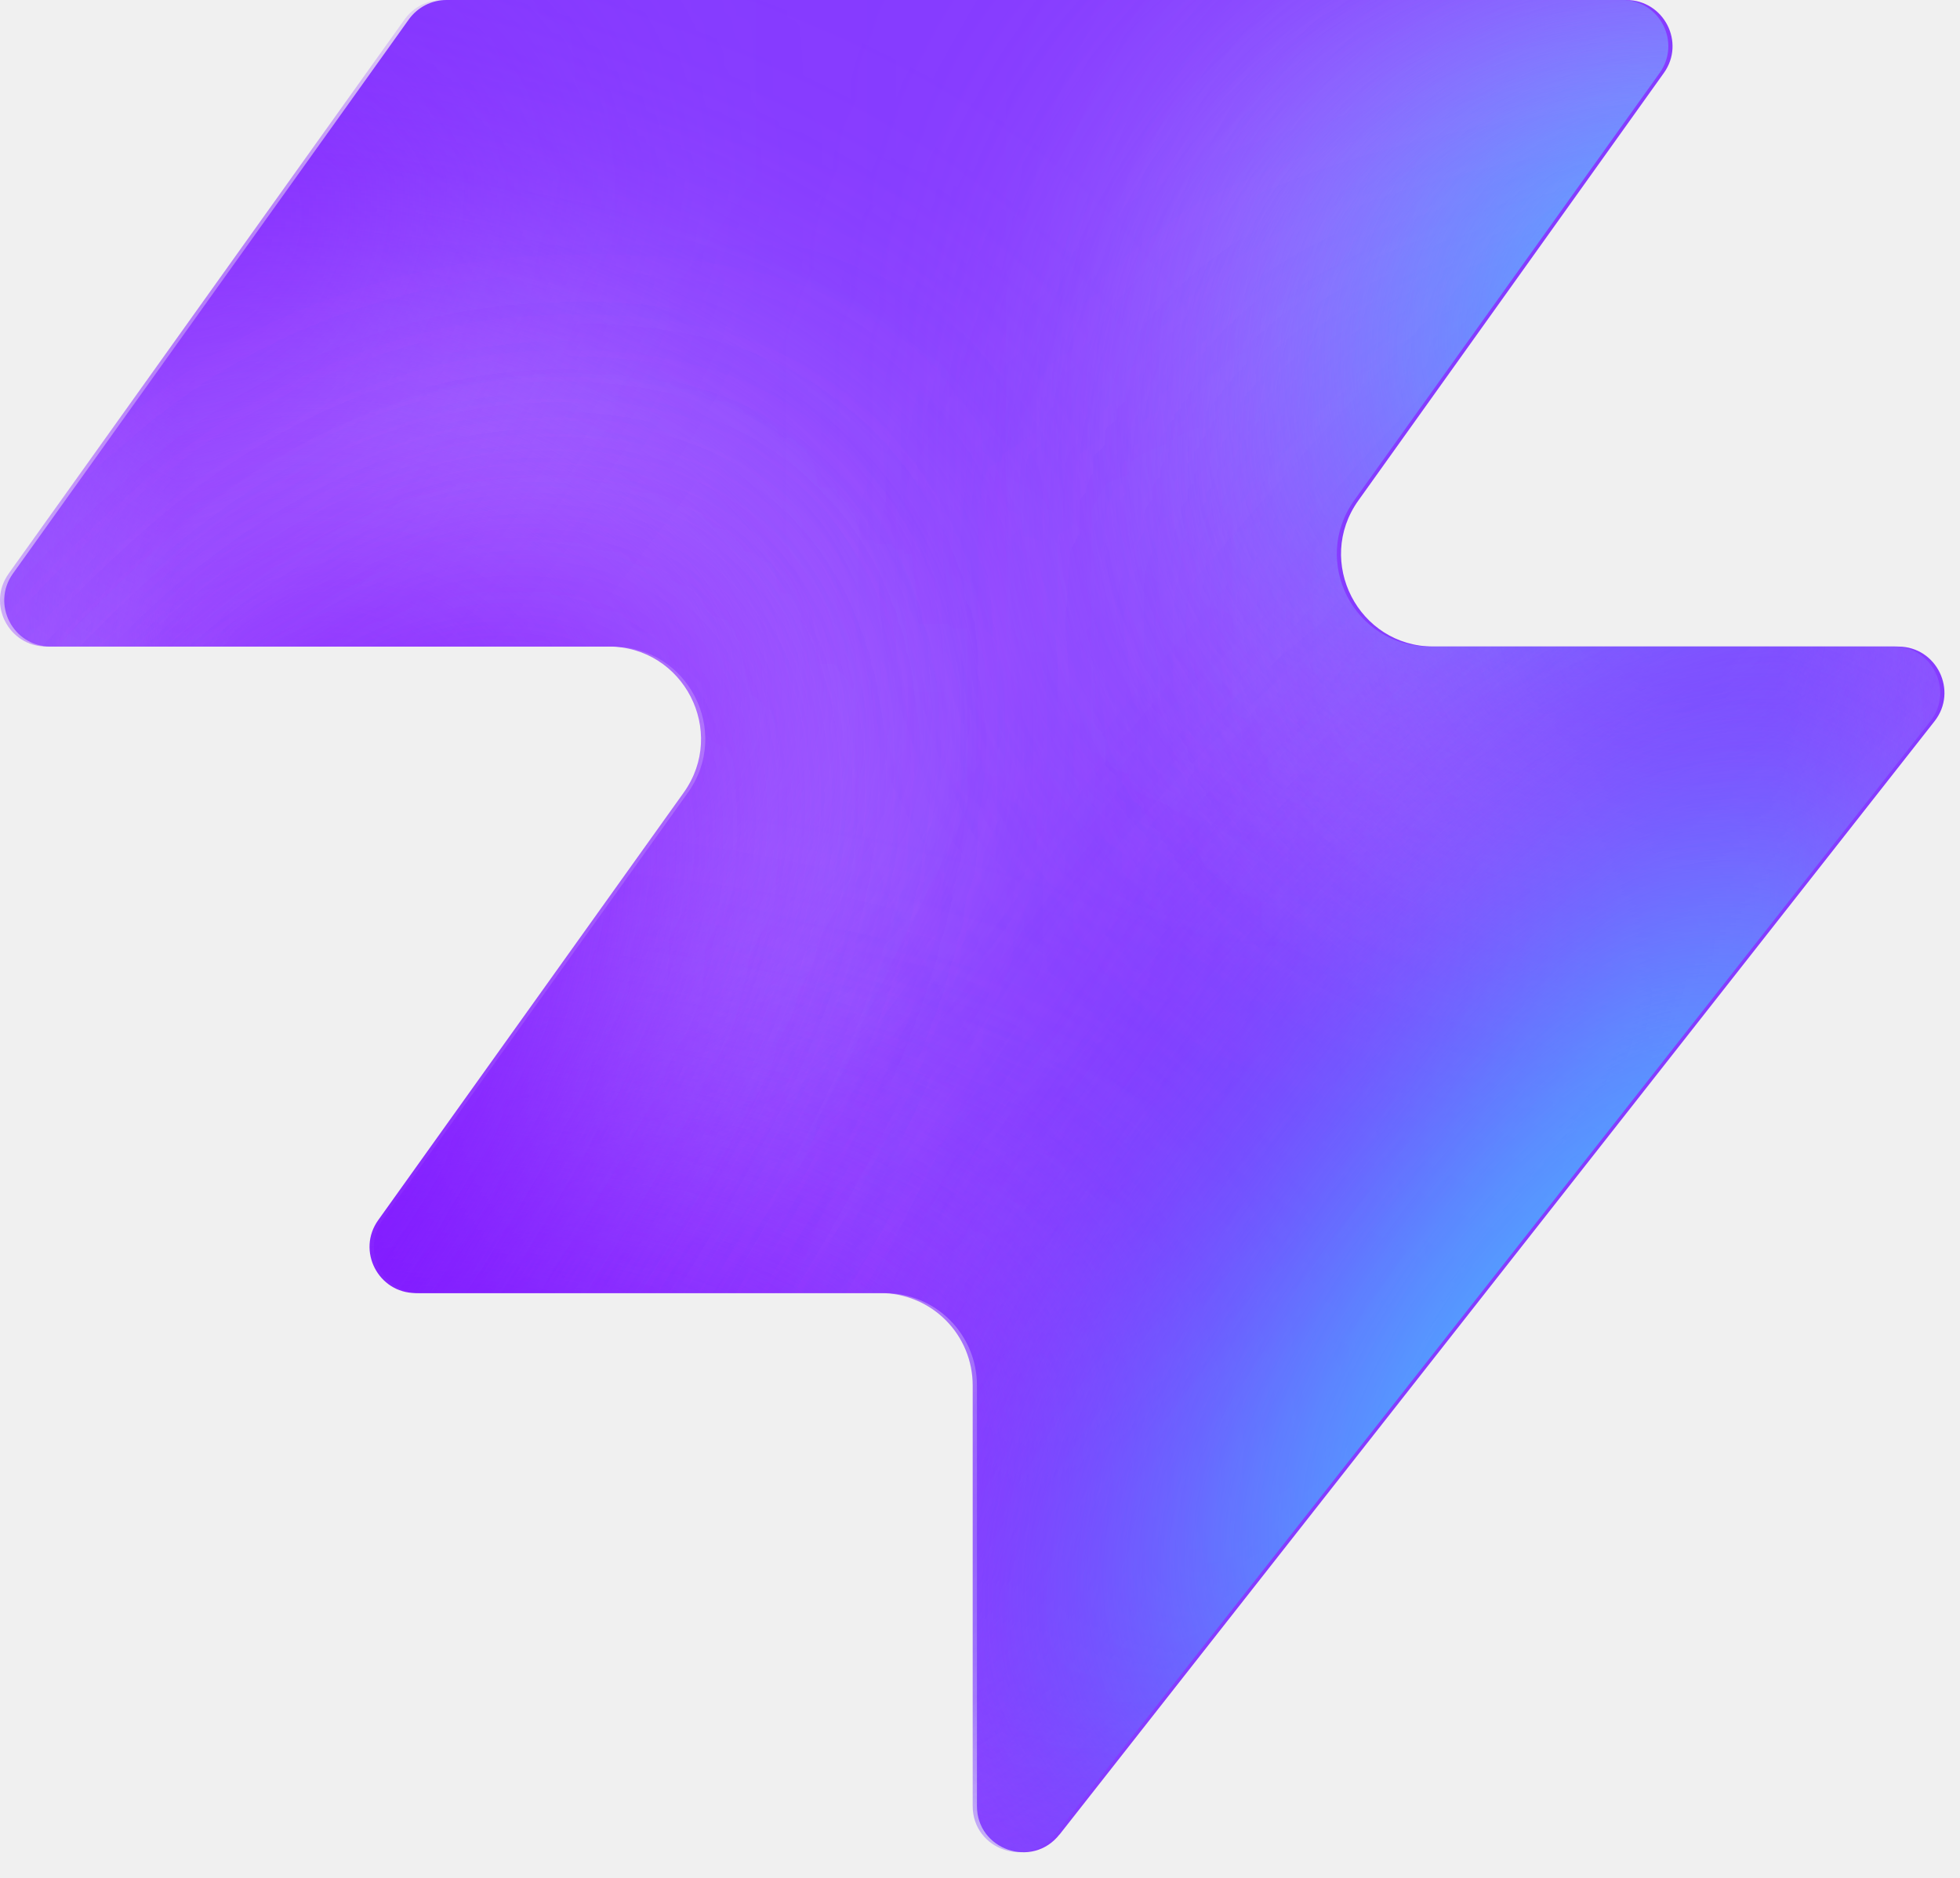
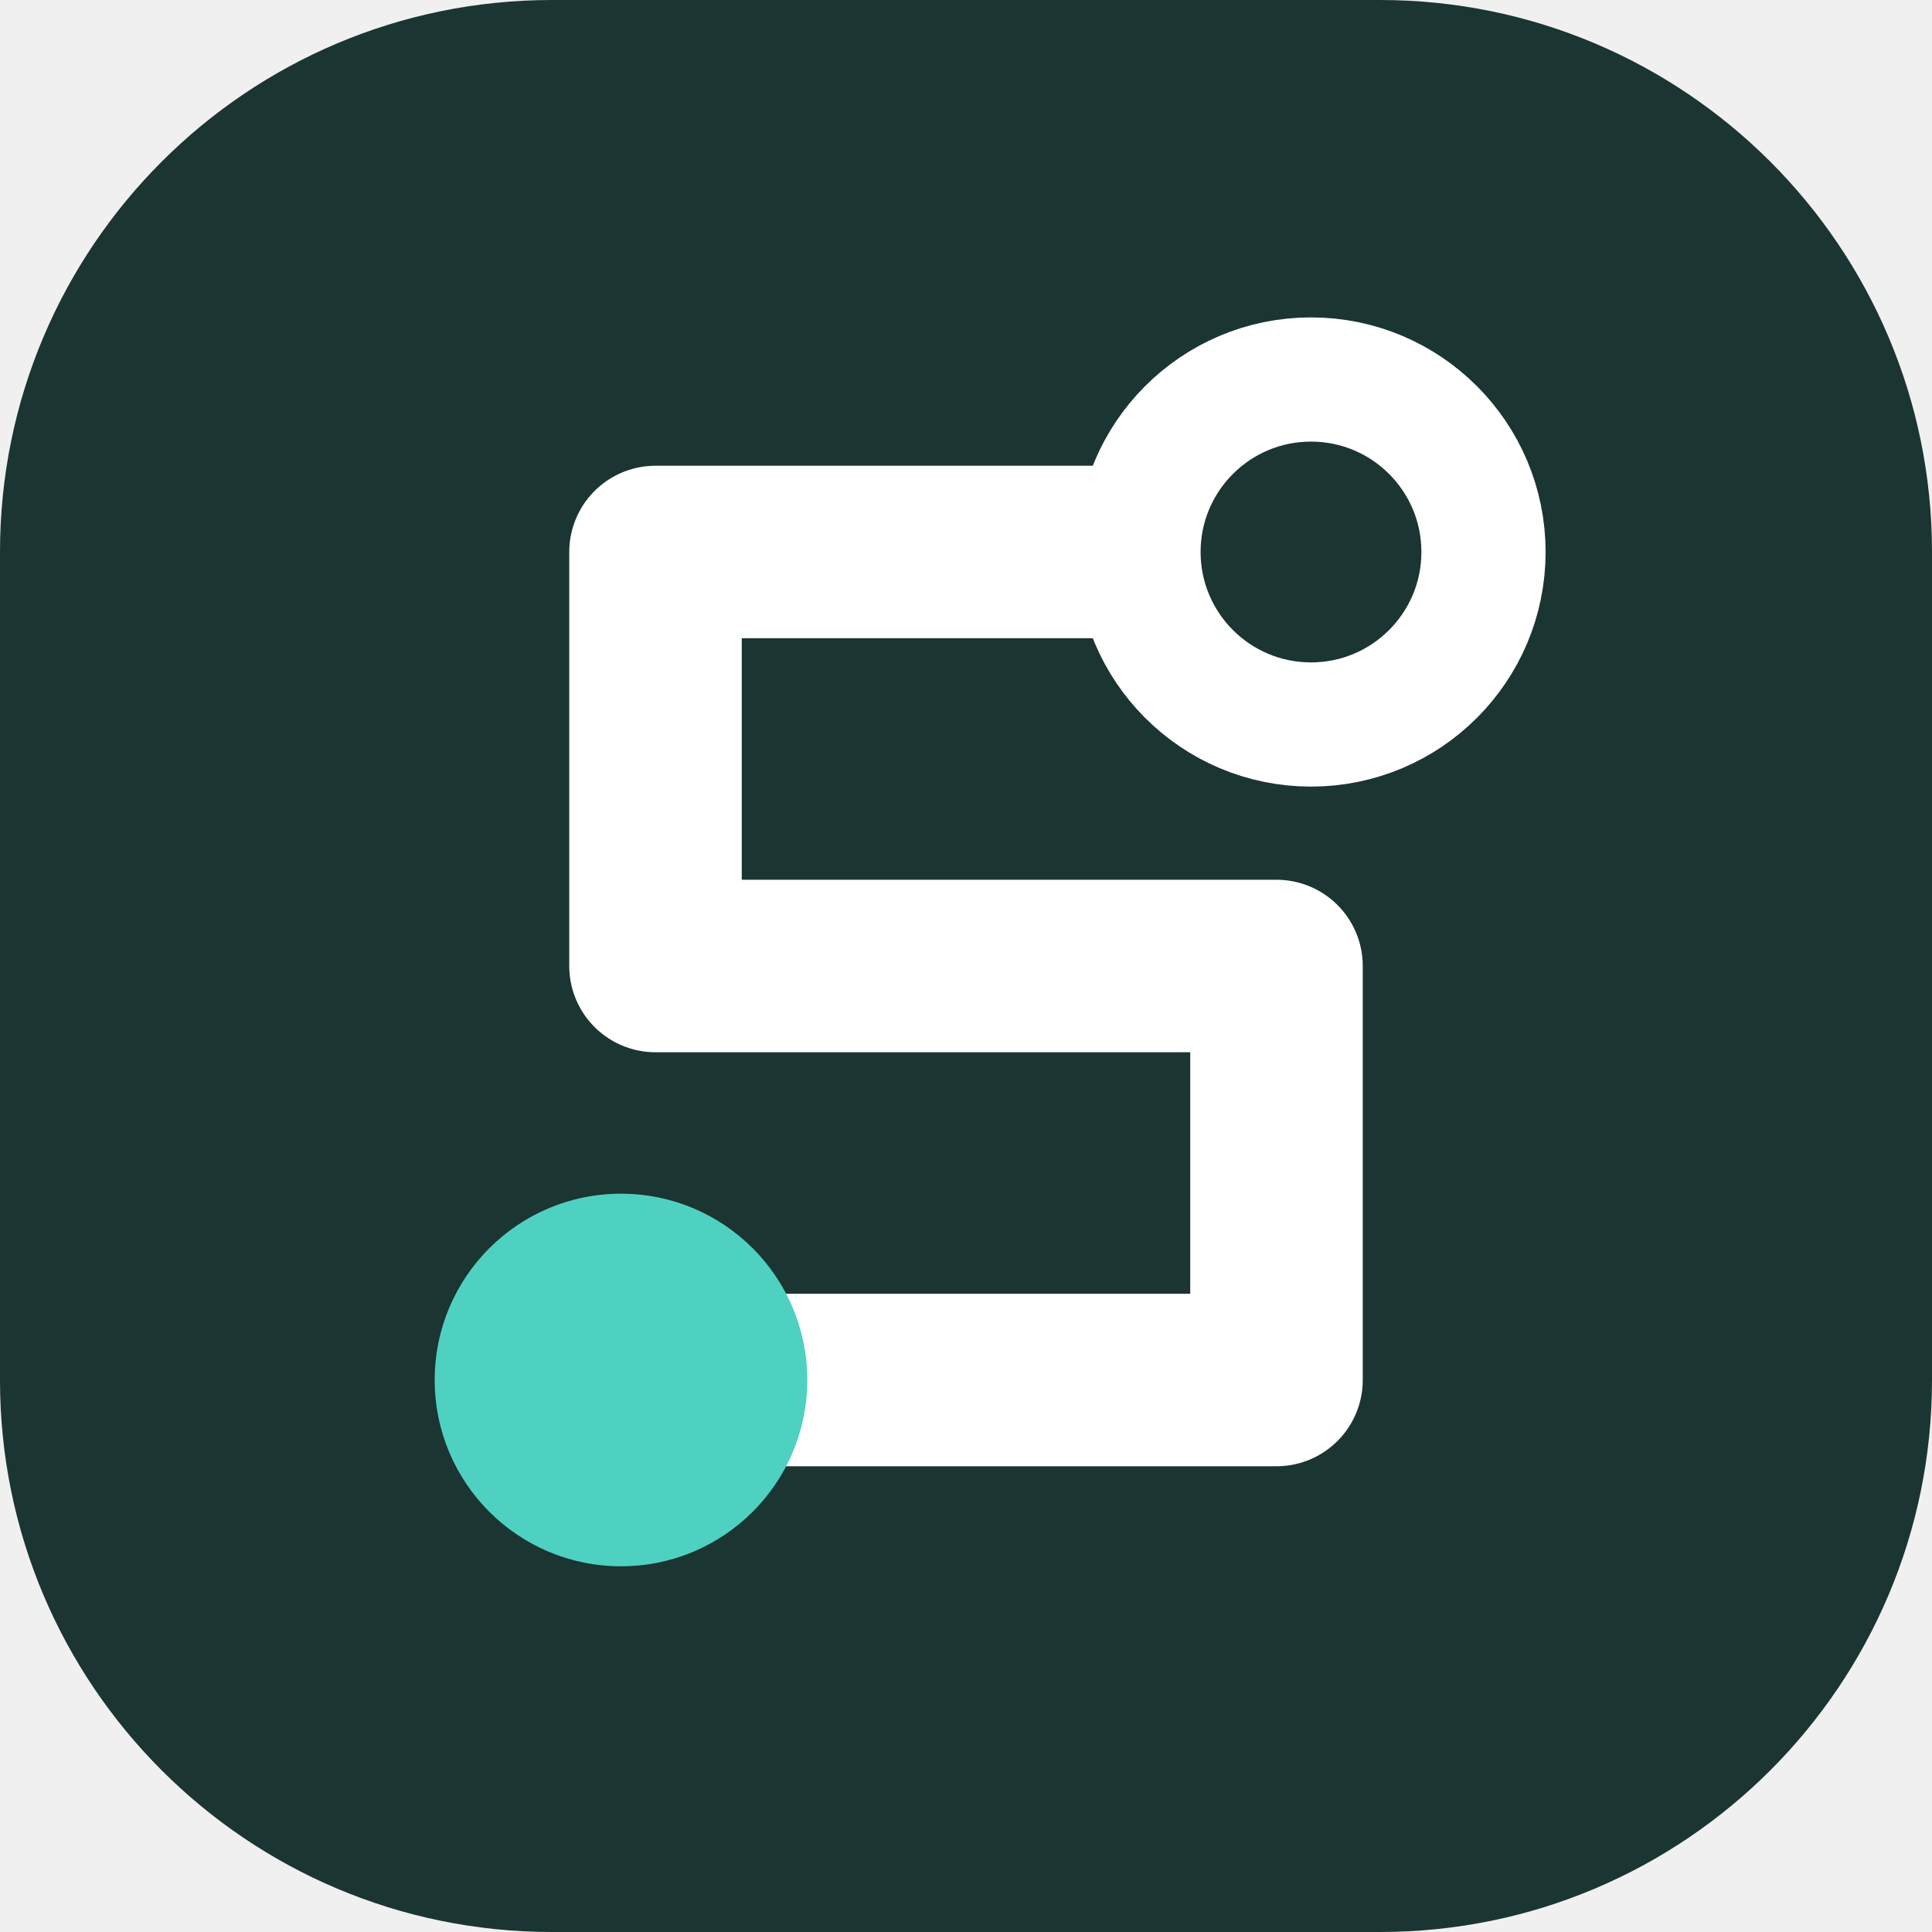
- <svg xmlns="http://www.w3.org/2000/svg" width="48" height="46" fill="none" viewBox="0 0 48 46">
-   <path fill="#863bff" d="M25.946 44.938c-.664.845-2.021.375-2.021-.698V33.937a2.26 2.26 0 0 0-2.262-2.262H10.287c-.92 0-1.456-1.04-.92-1.788l7.48-10.471c1.07-1.497 0-3.578-1.842-3.578H1.237c-.92 0-1.456-1.04-.92-1.788L10.013.474c.214-.297.556-.474.92-.474h28.894c.92 0 1.456 1.04.92 1.788l-7.48 10.471c-1.07 1.498 0 3.579 1.842 3.579h11.377c.943 0 1.473 1.088.89 1.83L25.947 44.94z" style="fill:#863bff;fill:color(display-p3 .525 .23 1);fill-opacity:1" />
-   <mask id="a" width="48" height="46" x="0" y="0" maskUnits="userSpaceOnUse" style="mask-type:alpha">
-     <path fill="#000" d="M25.842 44.938c-.664.844-2.021.375-2.021-.698V33.937a2.26 2.26 0 0 0-2.262-2.262H10.183c-.92 0-1.456-1.04-.92-1.788l7.48-10.471c1.07-1.498 0-3.579-1.842-3.579H1.133c-.92 0-1.456-1.04-.92-1.787L9.91.473c.214-.297.556-.474.92-.474h28.894c.92 0 1.456 1.04.92 1.788l-7.48 10.471c-1.07 1.498 0 3.578 1.842 3.578h11.377c.943 0 1.473 1.088.89 1.832L25.843 44.94z" style="fill:#000;fill-opacity:1" />
-   </mask>
-   <g mask="url(#a)">
-     <g filter="url(#b)">
-       <ellipse cx="5.508" cy="14.704" fill="#ede6ff" rx="5.508" ry="14.704" style="fill:#ede6ff;fill:color(display-p3 .927 .903 1);fill-opacity:1" transform="matrix(.00324 1 1 -.00324 -4.47 31.516)" />
-     </g>
-     <g filter="url(#c)">
-       <ellipse cx="10.399" cy="29.851" fill="#ede6ff" rx="10.399" ry="29.851" style="fill:#ede6ff;fill:color(display-p3 .927 .903 1);fill-opacity:1" transform="matrix(.00324 1 1 -.00324 -39.328 7.883)" />
-     </g>
-     <g filter="url(#d)">
-       <ellipse cx="5.508" cy="30.487" fill="#7e14ff" rx="5.508" ry="30.487" style="fill:#7e14ff;fill:color(display-p3 .492 .077 1);fill-opacity:1" transform="rotate(89.814 -25.913 -14.639)scale(1 -1)" />
-     </g>
-     <g filter="url(#e)">
-       <ellipse cx="5.508" cy="30.599" fill="#7e14ff" rx="5.508" ry="30.599" style="fill:#7e14ff;fill:color(display-p3 .492 .077 1);fill-opacity:1" transform="rotate(89.814 -32.644 -3.334)scale(1 -1)" />
-     </g>
-     <g filter="url(#f)">
-       <ellipse cx="5.508" cy="30.599" fill="#7e14ff" rx="5.508" ry="30.599" style="fill:#7e14ff;fill:color(display-p3 .492 .077 1);fill-opacity:1" transform="matrix(.00324 1 1 -.00324 -34.34 30.47)" />
-     </g>
-     <g filter="url(#g)">
-       <ellipse cx="14.072" cy="22.078" fill="#ede6ff" rx="14.072" ry="22.078" style="fill:#ede6ff;fill:color(display-p3 .927 .903 1);fill-opacity:1" transform="rotate(93.35 24.506 48.493)scale(-1 1)" />
-     </g>
-     <g filter="url(#h)">
-       <ellipse cx="3.47" cy="21.501" fill="#7e14ff" rx="3.47" ry="21.501" style="fill:#7e14ff;fill:color(display-p3 .492 .077 1);fill-opacity:1" transform="rotate(89.009 28.708 47.59)scale(-1 1)" />
-     </g>
-     <g filter="url(#i)">
-       <ellipse cx="3.47" cy="21.501" fill="#7e14ff" rx="3.47" ry="21.501" style="fill:#7e14ff;fill:color(display-p3 .492 .077 1);fill-opacity:1" transform="rotate(89.009 28.708 47.59)scale(-1 1)" />
-     </g>
-     <g filter="url(#j)">
-       <ellipse cx=".387" cy="8.972" fill="#7e14ff" rx="4.407" ry="29.108" style="fill:#7e14ff;fill:color(display-p3 .492 .077 1);fill-opacity:1" transform="rotate(39.51 .387 8.972)" />
-     </g>
-     <g filter="url(#k)">
-       <ellipse cx="47.523" cy="-6.092" fill="#7e14ff" rx="4.407" ry="29.108" style="fill:#7e14ff;fill:color(display-p3 .492 .077 1);fill-opacity:1" transform="rotate(37.892 47.523 -6.092)" />
-     </g>
-     <g filter="url(#l)">
-       <ellipse cx="41.412" cy="6.333" fill="#47bfff" rx="5.971" ry="9.665" style="fill:#47bfff;fill:color(display-p3 .28 .748 1);fill-opacity:1" transform="rotate(37.892 41.412 6.333)" />
-     </g>
-     <g filter="url(#m)">
-       <ellipse cx="-1.879" cy="38.332" fill="#7e14ff" rx="4.407" ry="29.108" style="fill:#7e14ff;fill:color(display-p3 .492 .077 1);fill-opacity:1" transform="rotate(37.892 -1.88 38.332)" />
-     </g>
-     <g filter="url(#n)">
-       <ellipse cx="-1.879" cy="38.332" fill="#7e14ff" rx="4.407" ry="29.108" style="fill:#7e14ff;fill:color(display-p3 .492 .077 1);fill-opacity:1" transform="rotate(37.892 -1.88 38.332)" />
-     </g>
-     <g filter="url(#o)">
-       <ellipse cx="35.651" cy="29.907" fill="#7e14ff" rx="4.407" ry="29.108" style="fill:#7e14ff;fill:color(display-p3 .492 .077 1);fill-opacity:1" transform="rotate(37.892 35.651 29.907)" />
-     </g>
-     <g filter="url(#p)">
-       <ellipse cx="38.418" cy="32.4" fill="#47bfff" rx="5.971" ry="15.297" style="fill:#47bfff;fill:color(display-p3 .28 .748 1);fill-opacity:1" transform="rotate(37.892 38.418 32.4)" />
-     </g>
-   </g>
-   <defs>
-     <filter id="b" width="60.045" height="41.654" x="-19.77" y="16.149" color-interpolation-filters="sRGB" filterUnits="userSpaceOnUse">
-       <feFlood flood-opacity="0" result="BackgroundImageFix" />
-       <feBlend in="SourceGraphic" in2="BackgroundImageFix" result="shape" />
-       <feGaussianBlur result="effect1_foregroundBlur_2002_17158" stdDeviation="7.659" />
-     </filter>
-     <filter id="c" width="90.34" height="51.437" x="-54.613" y="-7.533" color-interpolation-filters="sRGB" filterUnits="userSpaceOnUse">
-       <feFlood flood-opacity="0" result="BackgroundImageFix" />
-       <feBlend in="SourceGraphic" in2="BackgroundImageFix" result="shape" />
-       <feGaussianBlur result="effect1_foregroundBlur_2002_17158" stdDeviation="7.659" />
-     </filter>
-     <filter id="d" width="79.355" height="29.4" x="-49.64" y="2.03" color-interpolation-filters="sRGB" filterUnits="userSpaceOnUse">
-       <feFlood flood-opacity="0" result="BackgroundImageFix" />
-       <feBlend in="SourceGraphic" in2="BackgroundImageFix" result="shape" />
-       <feGaussianBlur result="effect1_foregroundBlur_2002_17158" stdDeviation="4.596" />
-     </filter>
-     <filter id="e" width="79.579" height="29.4" x="-45.045" y="20.029" color-interpolation-filters="sRGB" filterUnits="userSpaceOnUse">
-       <feFlood flood-opacity="0" result="BackgroundImageFix" />
-       <feBlend in="SourceGraphic" in2="BackgroundImageFix" result="shape" />
-       <feGaussianBlur result="effect1_foregroundBlur_2002_17158" stdDeviation="4.596" />
-     </filter>
-     <filter id="f" width="79.579" height="29.4" x="-43.513" y="21.178" color-interpolation-filters="sRGB" filterUnits="userSpaceOnUse">
-       <feFlood flood-opacity="0" result="BackgroundImageFix" />
-       <feBlend in="SourceGraphic" in2="BackgroundImageFix" result="shape" />
-       <feGaussianBlur result="effect1_foregroundBlur_2002_17158" stdDeviation="4.596" />
-     </filter>
-     <filter id="g" width="74.749" height="58.852" x="15.756" y="-17.901" color-interpolation-filters="sRGB" filterUnits="userSpaceOnUse">
-       <feFlood flood-opacity="0" result="BackgroundImageFix" />
-       <feBlend in="SourceGraphic" in2="BackgroundImageFix" result="shape" />
-       <feGaussianBlur result="effect1_foregroundBlur_2002_17158" stdDeviation="7.659" />
-     </filter>
-     <filter id="h" width="61.377" height="25.362" x="23.548" y="2.284" color-interpolation-filters="sRGB" filterUnits="userSpaceOnUse">
-       <feFlood flood-opacity="0" result="BackgroundImageFix" />
-       <feBlend in="SourceGraphic" in2="BackgroundImageFix" result="shape" />
-       <feGaussianBlur result="effect1_foregroundBlur_2002_17158" stdDeviation="4.596" />
-     </filter>
-     <filter id="i" width="61.377" height="25.362" x="23.548" y="2.284" color-interpolation-filters="sRGB" filterUnits="userSpaceOnUse">
-       <feFlood flood-opacity="0" result="BackgroundImageFix" />
-       <feBlend in="SourceGraphic" in2="BackgroundImageFix" result="shape" />
-       <feGaussianBlur result="effect1_foregroundBlur_2002_17158" stdDeviation="4.596" />
-     </filter>
-     <filter id="j" width="56.045" height="63.649" x="-27.636" y="-22.853" color-interpolation-filters="sRGB" filterUnits="userSpaceOnUse">
-       <feFlood flood-opacity="0" result="BackgroundImageFix" />
-       <feBlend in="SourceGraphic" in2="BackgroundImageFix" result="shape" />
-       <feGaussianBlur result="effect1_foregroundBlur_2002_17158" stdDeviation="4.596" />
-     </filter>
-     <filter id="k" width="54.814" height="64.646" x="20.116" y="-38.415" color-interpolation-filters="sRGB" filterUnits="userSpaceOnUse">
-       <feFlood flood-opacity="0" result="BackgroundImageFix" />
-       <feBlend in="SourceGraphic" in2="BackgroundImageFix" result="shape" />
-       <feGaussianBlur result="effect1_foregroundBlur_2002_17158" stdDeviation="4.596" />
-     </filter>
-     <filter id="l" width="33.541" height="35.313" x="24.641" y="-11.323" color-interpolation-filters="sRGB" filterUnits="userSpaceOnUse">
-       <feFlood flood-opacity="0" result="BackgroundImageFix" />
-       <feBlend in="SourceGraphic" in2="BackgroundImageFix" result="shape" />
-       <feGaussianBlur result="effect1_foregroundBlur_2002_17158" stdDeviation="4.596" />
-     </filter>
-     <filter id="m" width="54.814" height="64.646" x="-29.286" y="6.009" color-interpolation-filters="sRGB" filterUnits="userSpaceOnUse">
-       <feFlood flood-opacity="0" result="BackgroundImageFix" />
-       <feBlend in="SourceGraphic" in2="BackgroundImageFix" result="shape" />
-       <feGaussianBlur result="effect1_foregroundBlur_2002_17158" stdDeviation="4.596" />
-     </filter>
-     <filter id="n" width="54.814" height="64.646" x="-29.286" y="6.009" color-interpolation-filters="sRGB" filterUnits="userSpaceOnUse">
-       <feFlood flood-opacity="0" result="BackgroundImageFix" />
-       <feBlend in="SourceGraphic" in2="BackgroundImageFix" result="shape" />
-       <feGaussianBlur result="effect1_foregroundBlur_2002_17158" stdDeviation="4.596" />
-     </filter>
-     <filter id="o" width="54.814" height="64.646" x="8.244" y="-2.416" color-interpolation-filters="sRGB" filterUnits="userSpaceOnUse">
-       <feFlood flood-opacity="0" result="BackgroundImageFix" />
-       <feBlend in="SourceGraphic" in2="BackgroundImageFix" result="shape" />
-       <feGaussianBlur result="effect1_foregroundBlur_2002_17158" stdDeviation="4.596" />
-     </filter>
-     <filter id="p" width="39.409" height="43.623" x="18.713" y="10.588" color-interpolation-filters="sRGB" filterUnits="userSpaceOnUse">
-       <feFlood flood-opacity="0" result="BackgroundImageFix" />
-       <feBlend in="SourceGraphic" in2="BackgroundImageFix" result="shape" />
-       <feGaussianBlur result="effect1_foregroundBlur_2002_17158" stdDeviation="4.596" />
-     </filter>
-   </defs>
+ <svg xmlns="http://www.w3.org/2000/svg" width="28" height="28" viewBox="0 0 28 28">
+   <rect width="28" height="28" rx="8" fill="#1B3532" />
+   <path d="M19 8H9.5V14H18.5V20H9" fill="none" stroke="#FFFFFF" stroke-width="2.5" stroke-linecap="round" stroke-linejoin="round" />
+   <circle cx="19" cy="8" r="2.5" fill="#1B3532" stroke="#FFFFFF" stroke-width="1.8" />
+   <circle cx="9" cy="20" r="2.7" fill="#4FD1C1" />
</svg>
